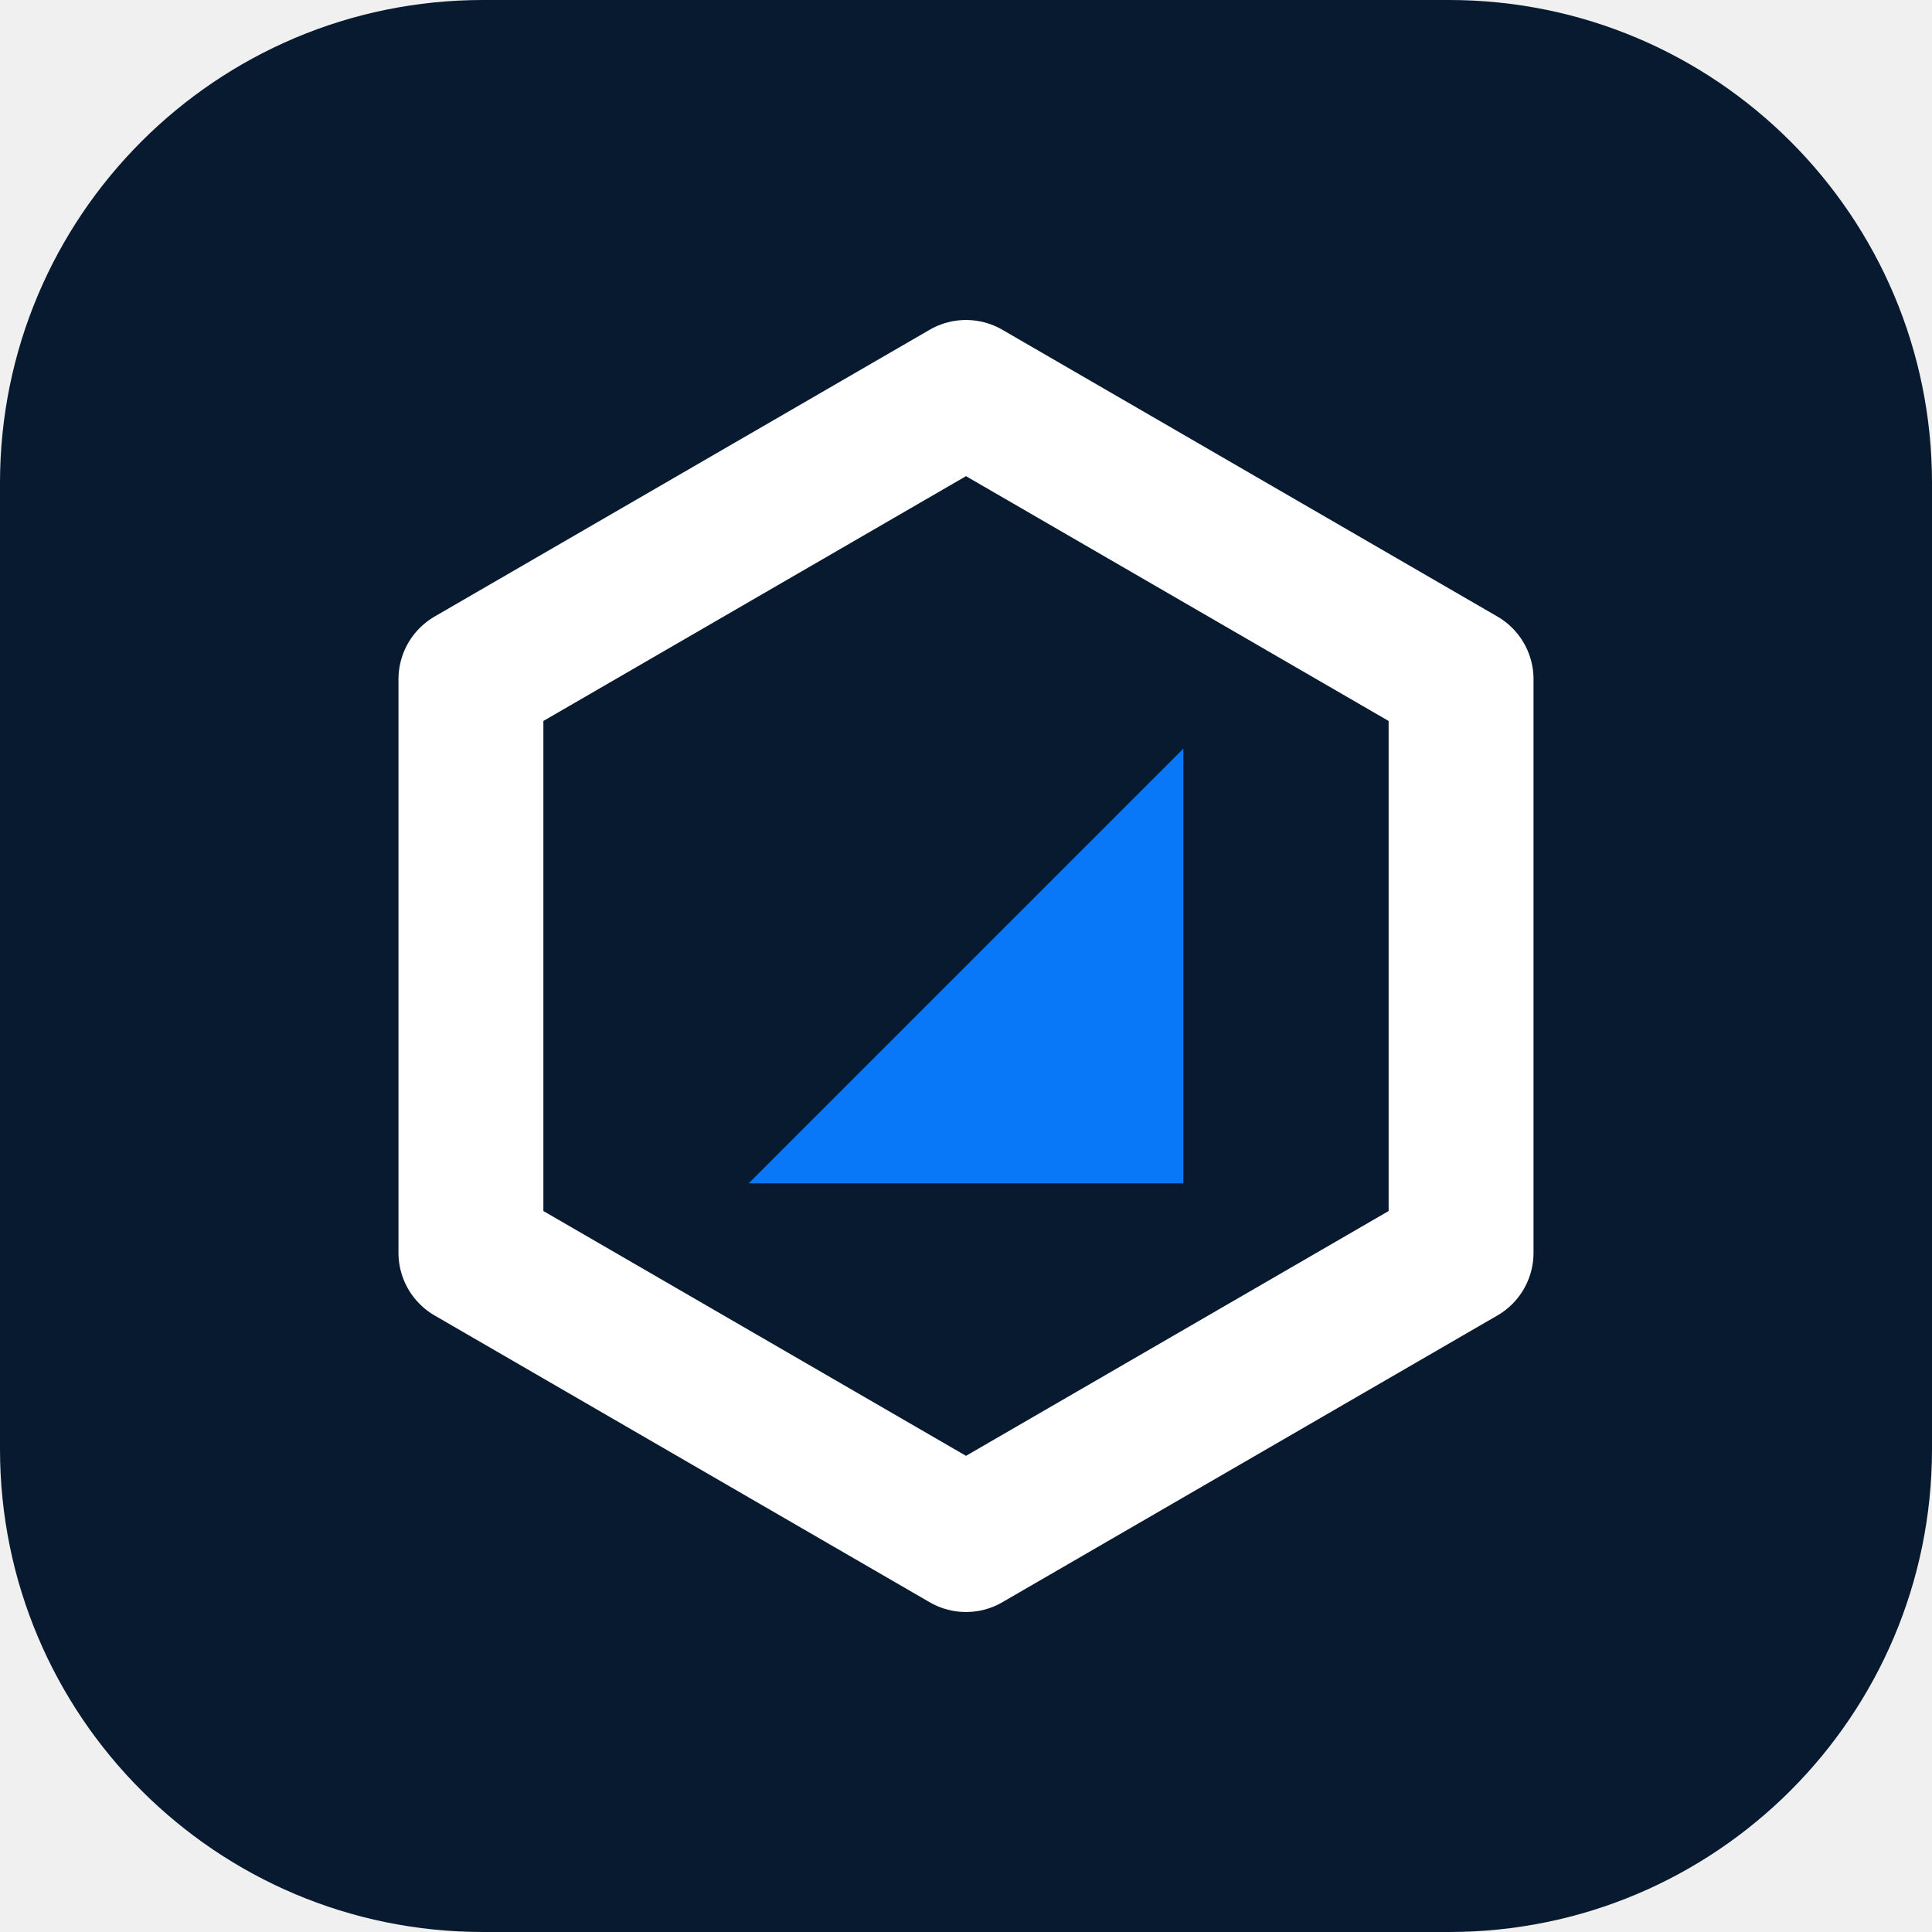
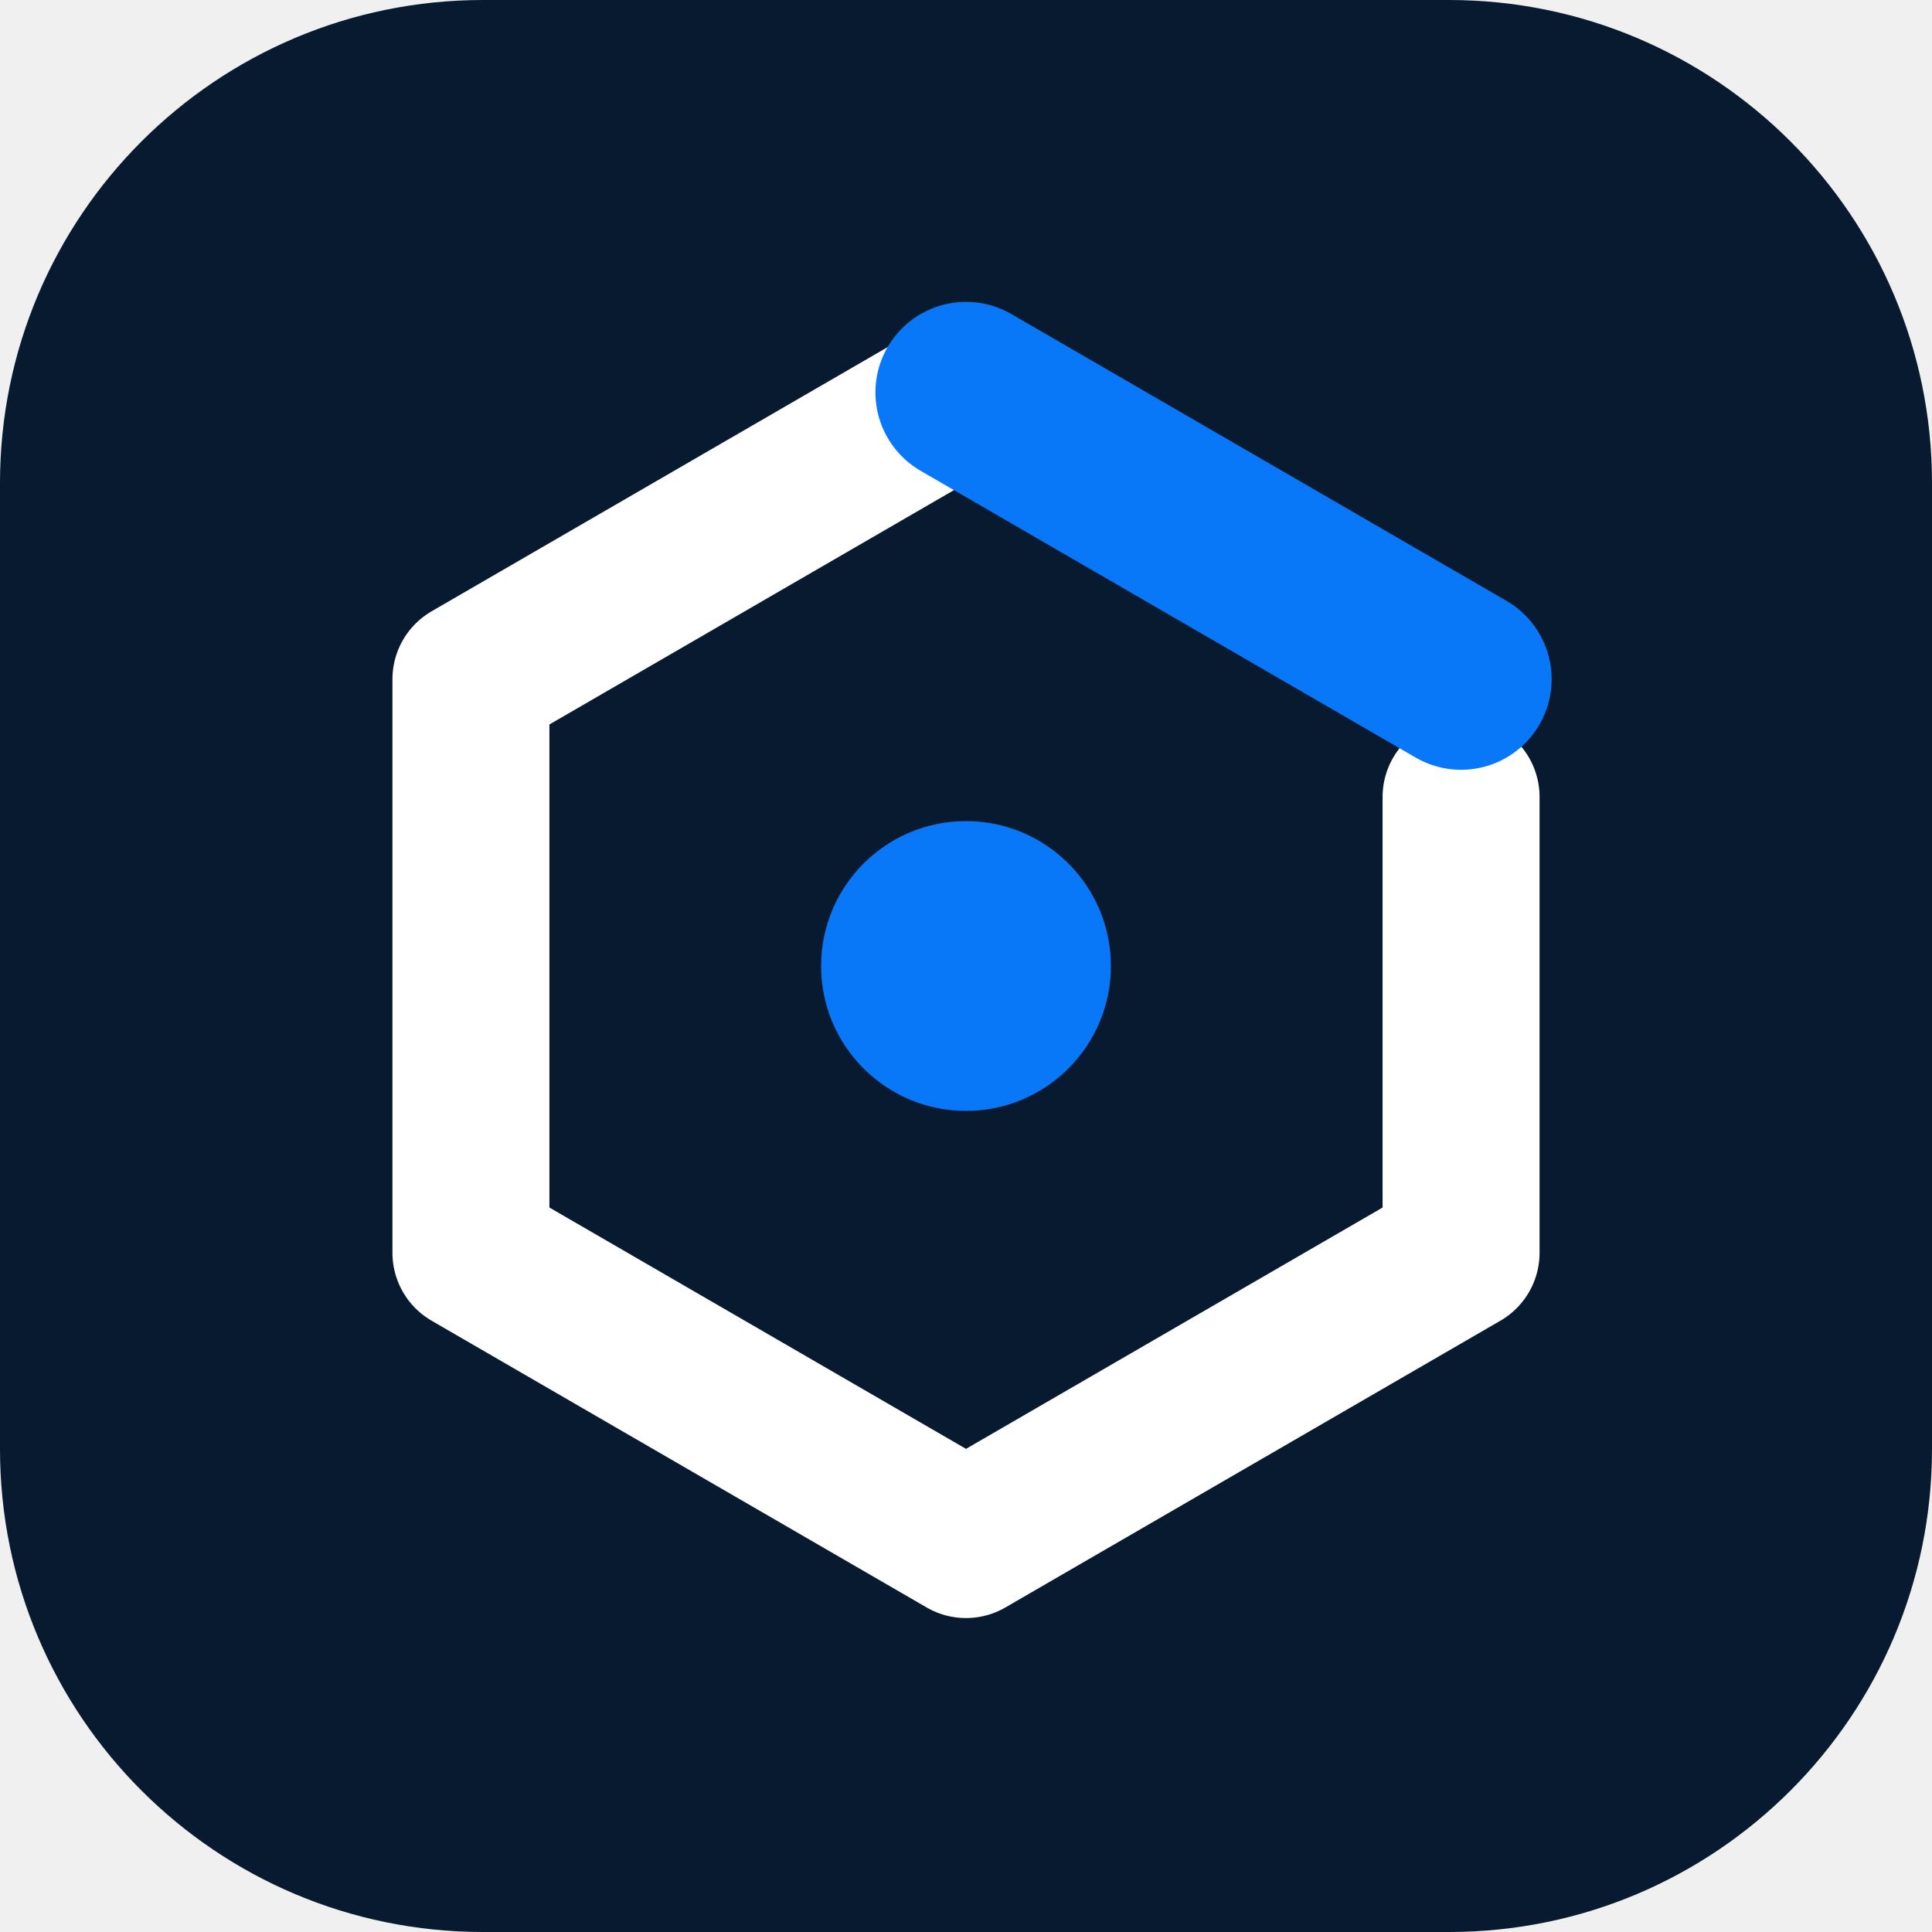
<svg xmlns="http://www.w3.org/2000/svg" viewBox="0 0 32 32">
  <rect width="32" height="32" rx="8" fill="#071A2F" />
-   <path d="M16 6.5 24.2 11.25v9.5L16 25.5l-8.2-4.75v-9.5Z" fill="none" stroke="#FFFFFF" stroke-width="2.4" stroke-linejoin="round" />
-   <path d="M12.4 19.6 19.6 12.4v7.2Z" fill="#0878F9" />
+   <path d="M24.2 13.2v7.55L16 25.5l-8.2-4.75v-9.5L16 6.5" fill="none" stroke="#FFFFFF" stroke-width="2.6" stroke-linecap="round" stroke-linejoin="round" />
+   <path d="M16 6.5l8.2 4.75" fill="none" stroke="#0878F9" stroke-width="3" stroke-linecap="round" />
+   <circle cx="16" cy="16" r="2.4" fill="#0878F9" />
</svg>
